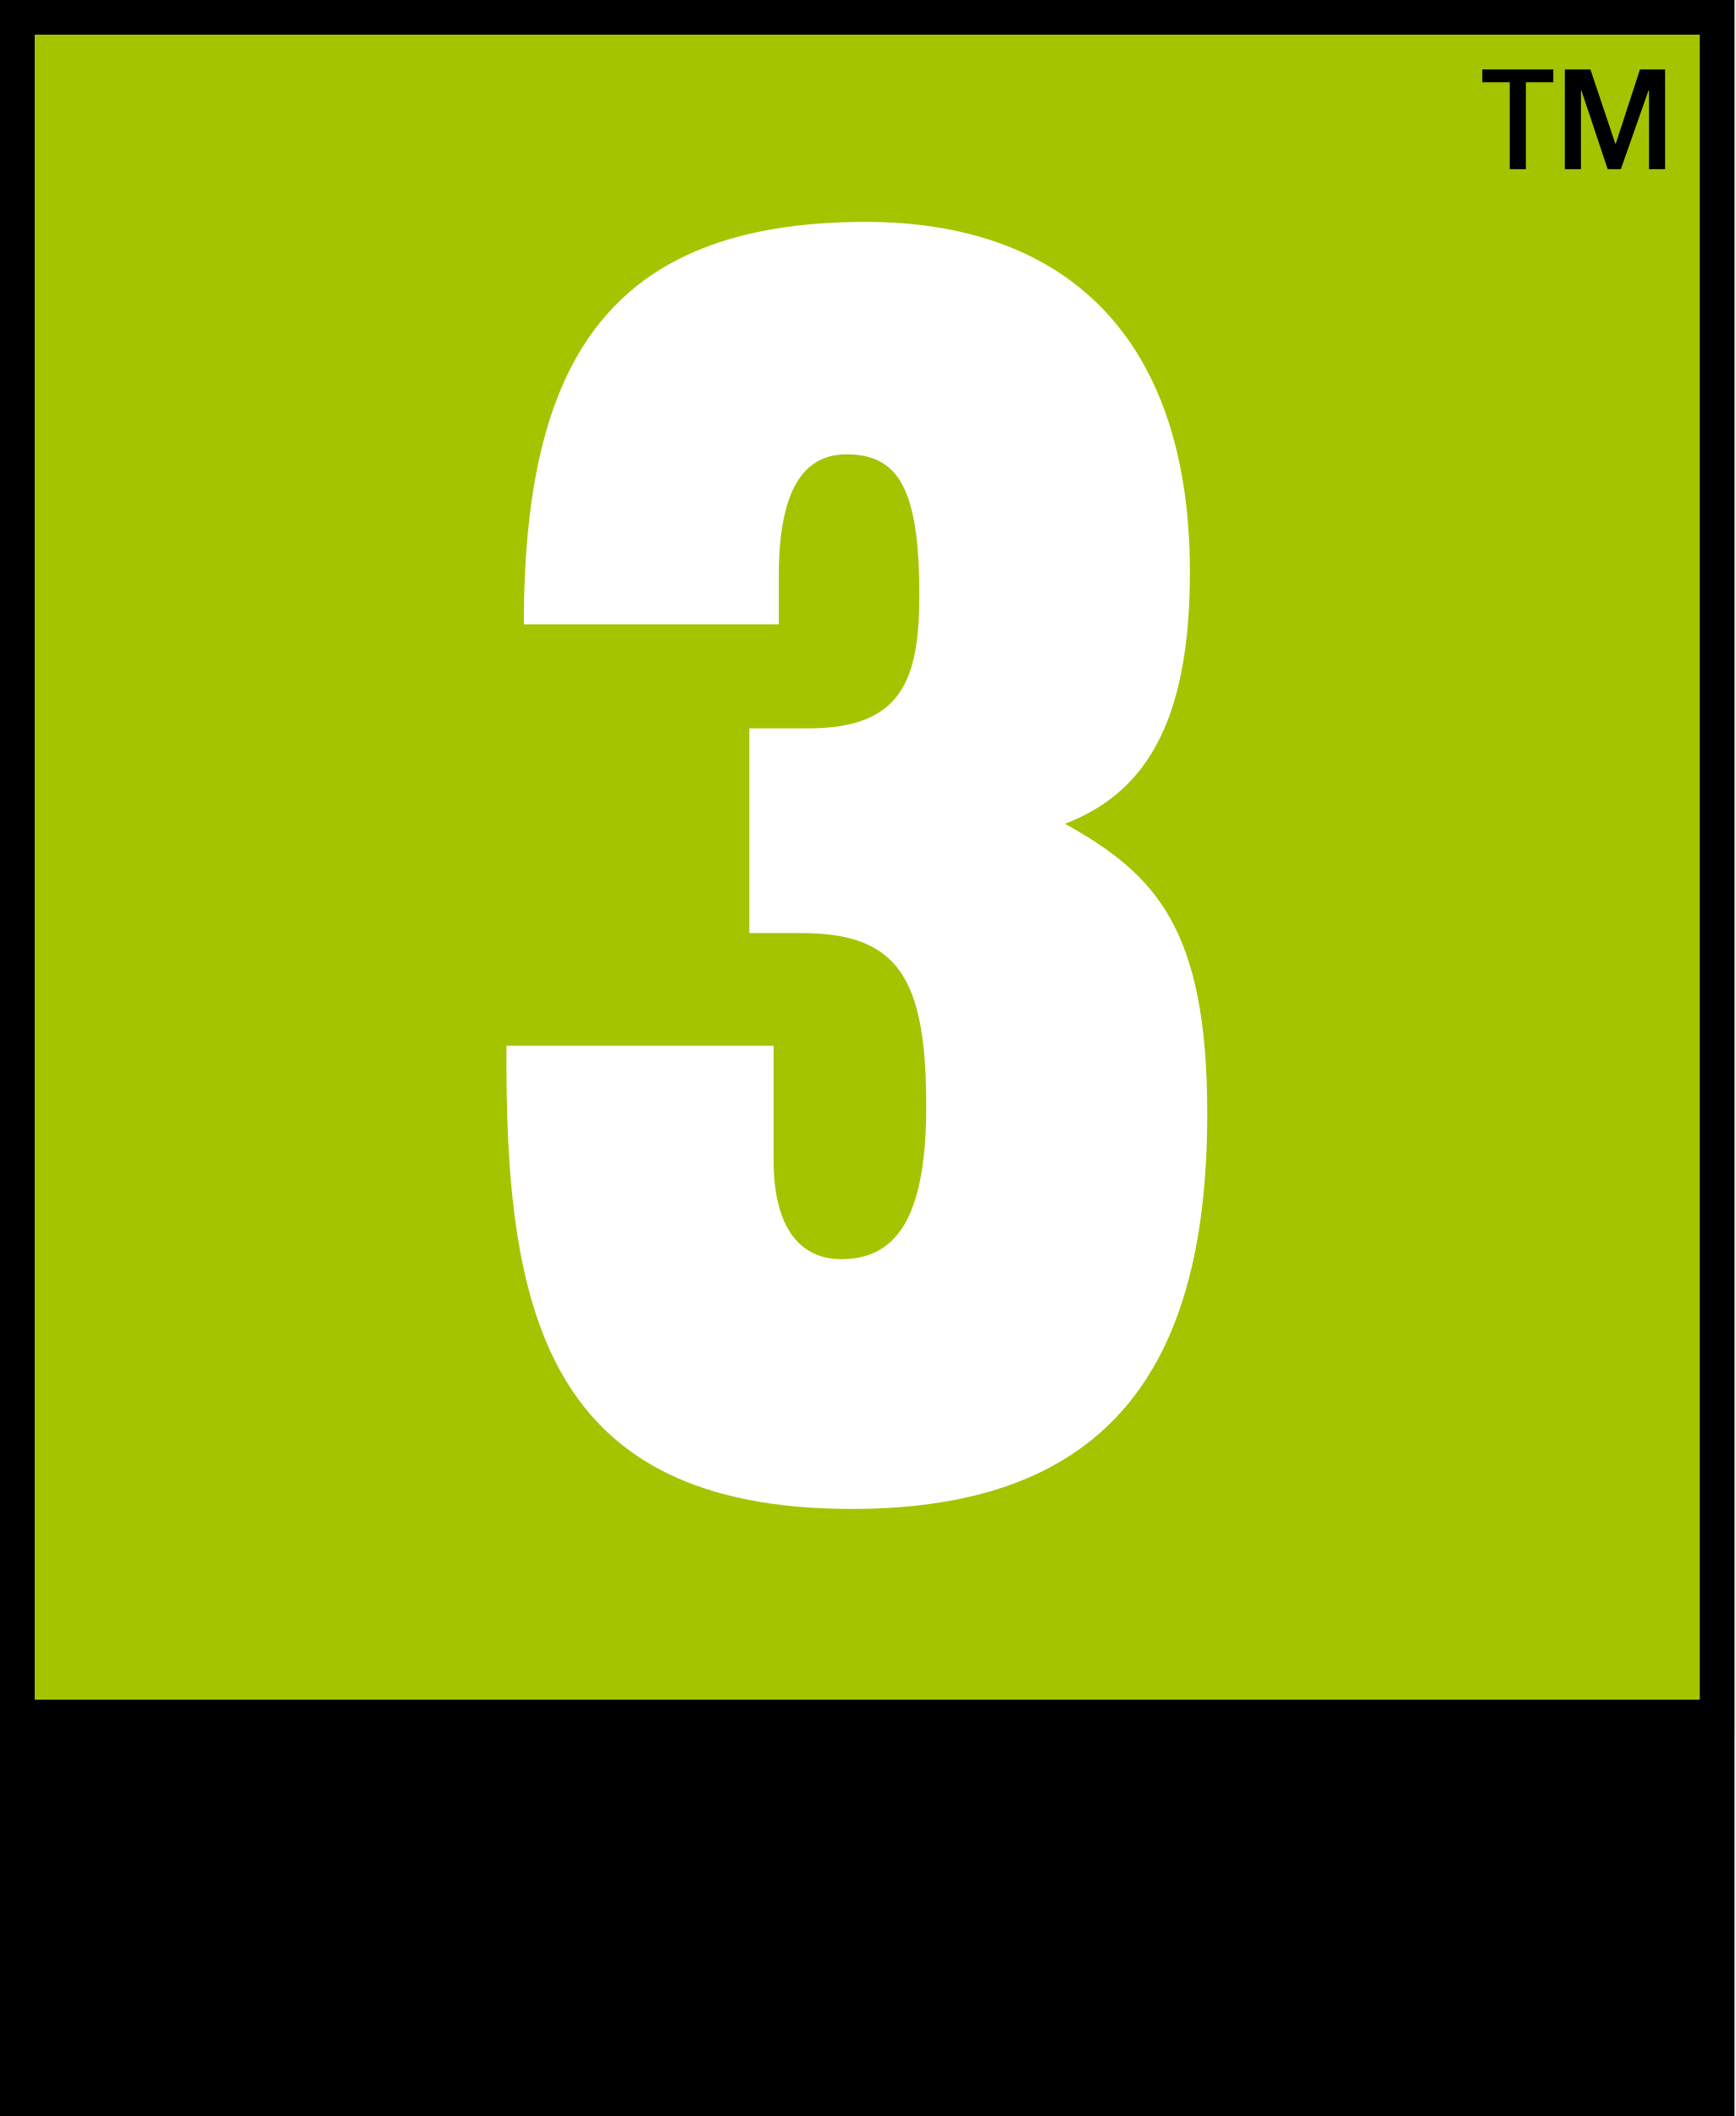
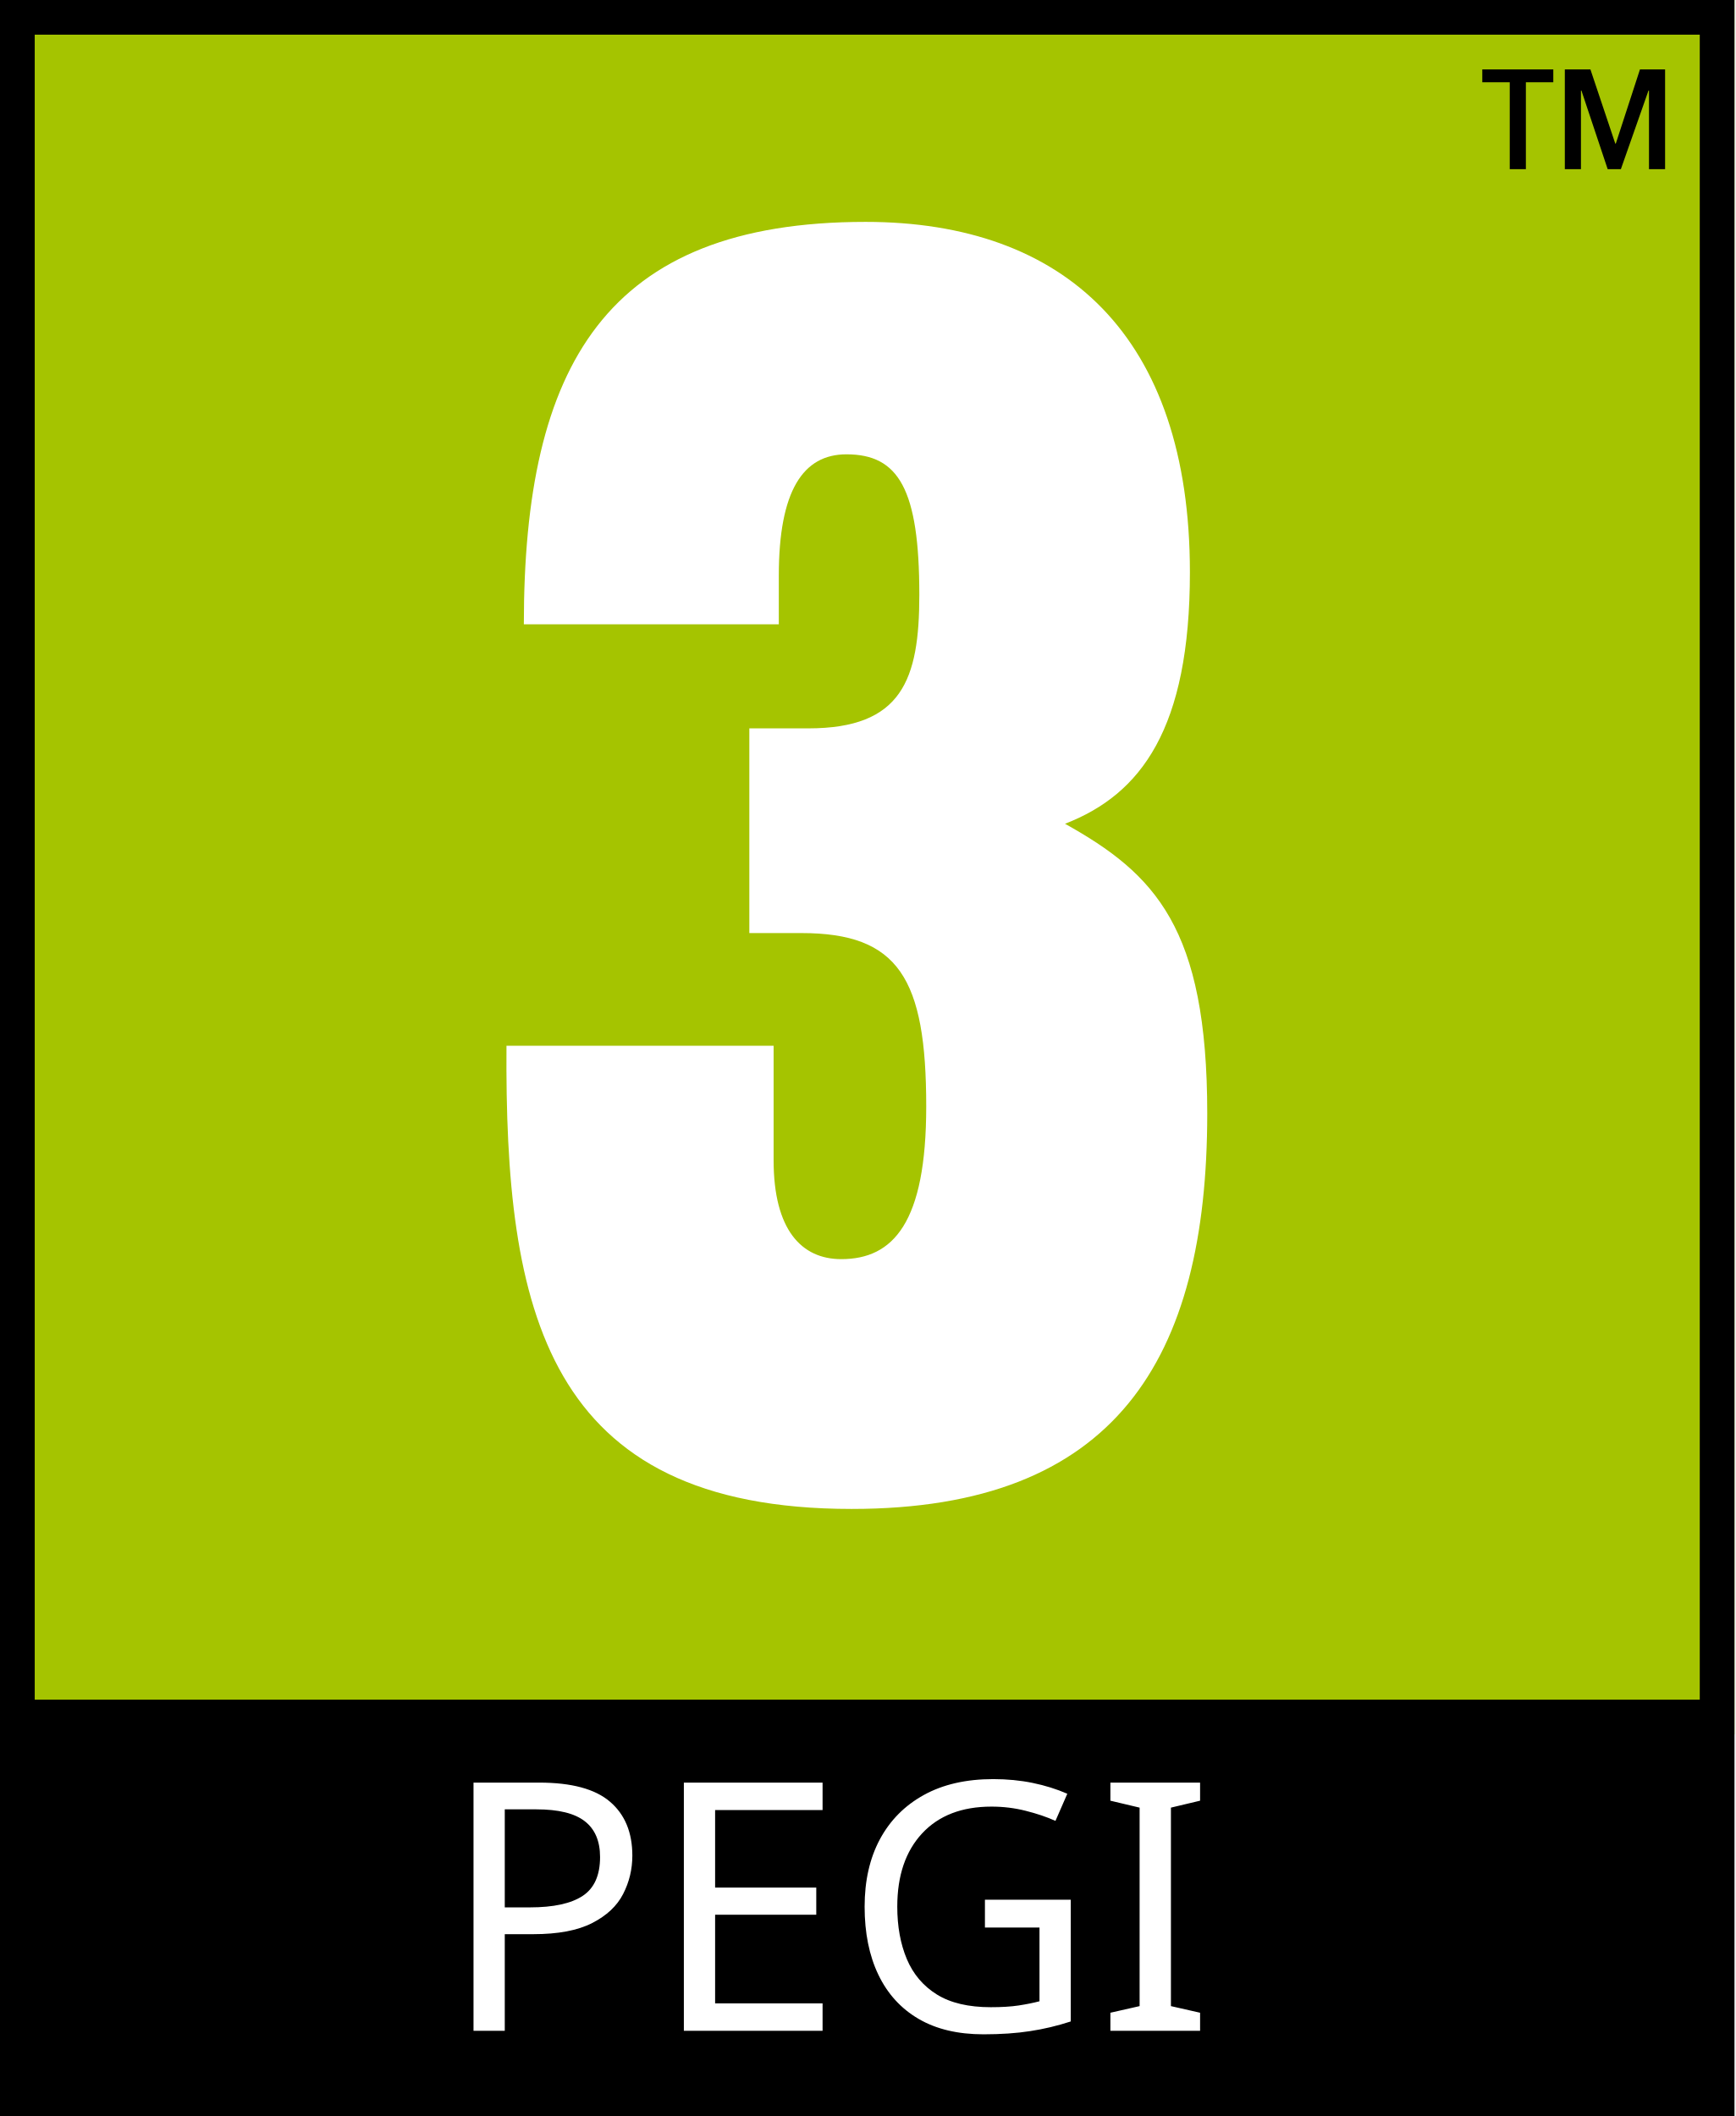
- <svg xmlns="http://www.w3.org/2000/svg" xmlns:xlink="http://www.w3.org/1999/xlink" width="426.082" height="519.378" xml:space="preserve" id="svg2" version="1.1">
-   <defs id="defs4">
+ <svg xmlns="http://www.w3.org/2000/svg" xmlns:xlink="http://www.w3.org/1999/xlink" width="426.082" height="519.378" xml:space="preserve">
+   <defs>
    <path id="a" d="M0-3.624h426.082v536.125H0z" />
  </defs>
  <clipPath id="b">
-     <use xlink:href="#a" overflow="visible" id="use8" />
+     <use xlink:href="#a" overflow="visible" />
  </clipPath>
-   <path clip-path="url(#b)" fill="#A5C400" d="M0 0h425.717v425.717H0z" id="path10" />
-   <path clip-path="url(#b)" fill="#FFF" d="M183.924 178.78h14.471c22.993 0 27.25-11.916 27.25-32.776 0-25.975-5.101-34.488-17.889-34.488-10.642 0-16.6 8.935-16.6 29.795v11.926h-62.581c0-63.435 20.007-98.775 83.873-98.775 48.954 0 79.612 28.098 79.612 86.006 0 38.313-11.926 54.49-30.658 61.728 22.145 12.348 34.914 25.539 34.914 71.099 0 60.448-22.566 97.078-87.271 97.078-75.365 0-85.153-48.968-84.731-113.687h65.567v28.108c0 17.025 6.812 24.264 16.599 24.264 12.774 0 20.86-8.944 20.86-37.47 0-31.492-6.797-42.564-30.648-42.564h-12.77V178.78z" id="path12" />
-   <path clip-path="url(#b)" d="M0 519.378h425.717V0H0m417.205 417.194H8.522V8.508h408.682v408.686z" id="path14" />
-   <path clip-path="url(#b)" d="M381.254 17.031v3.159h-6.729v21.33h-3.96V20.19h-6.739v-3.159h17.428zm27.437 24.489h-3.949V22.231h-.125l-6.777 19.288h-3.24l-6.442-19.288h-.115V41.52h-3.959V17.031h6.279l6.106 18.219h.125l5.934-18.219h6.164V41.52z" id="path16" />
+   <path clip-path="url(#b)" fill="#A5C400" d="M0 0h425.717v425.717H0z" />
+   <path clip-path="url(#b)" fill="#FFF" d="M183.924 178.78h14.471c22.993 0 27.25-11.916 27.25-32.776 0-25.975-5.101-34.488-17.889-34.488-10.642 0-16.6 8.935-16.6 29.795v11.926h-62.581c0-63.435 20.007-98.775 83.873-98.775 48.954 0 79.612 28.098 79.612 86.006 0 38.313-11.926 54.49-30.658 61.728 22.145 12.348 34.914 25.539 34.914 71.099 0 60.448-22.566 97.078-87.271 97.078-75.365 0-85.153-48.968-84.731-113.687h65.567v28.108c0 17.025 6.812 24.264 16.599 24.264 12.774 0 20.86-8.944 20.86-37.47 0-31.492-6.797-42.564-30.648-42.564h-12.77V178.78z" />
+   <path clip-path="url(#b)" d="M0 519.378h425.717V0H0m417.205 417.194H8.522V8.508h408.682v408.686z" />
+   <path clip-path="url(#b)" d="M381.254 17.031v3.159h-6.729v21.33h-3.96V20.19h-6.739v-3.159h17.428zm27.437 24.489h-3.949V22.231h-.125l-6.777 19.288h-3.24l-6.442-19.288h-.115V41.52h-3.959V17.031h6.279l6.106 18.219h.125l5.934-18.219h6.164V41.52z" />
+   <text xml:space="preserve" style="font-style:normal;font-weight:400;font-size:85.333px;line-height:1.25;font-family:sans-serif;letter-spacing:0;word-spacing:0;fill:#000;fill-opacity:1;stroke:none" x="107.94" y="498.47">
+     <tspan x="107.94" y="498.47" style="font-size:85.333px;fill:#fff">PEGI</tspan>
+   </text>
</svg>
